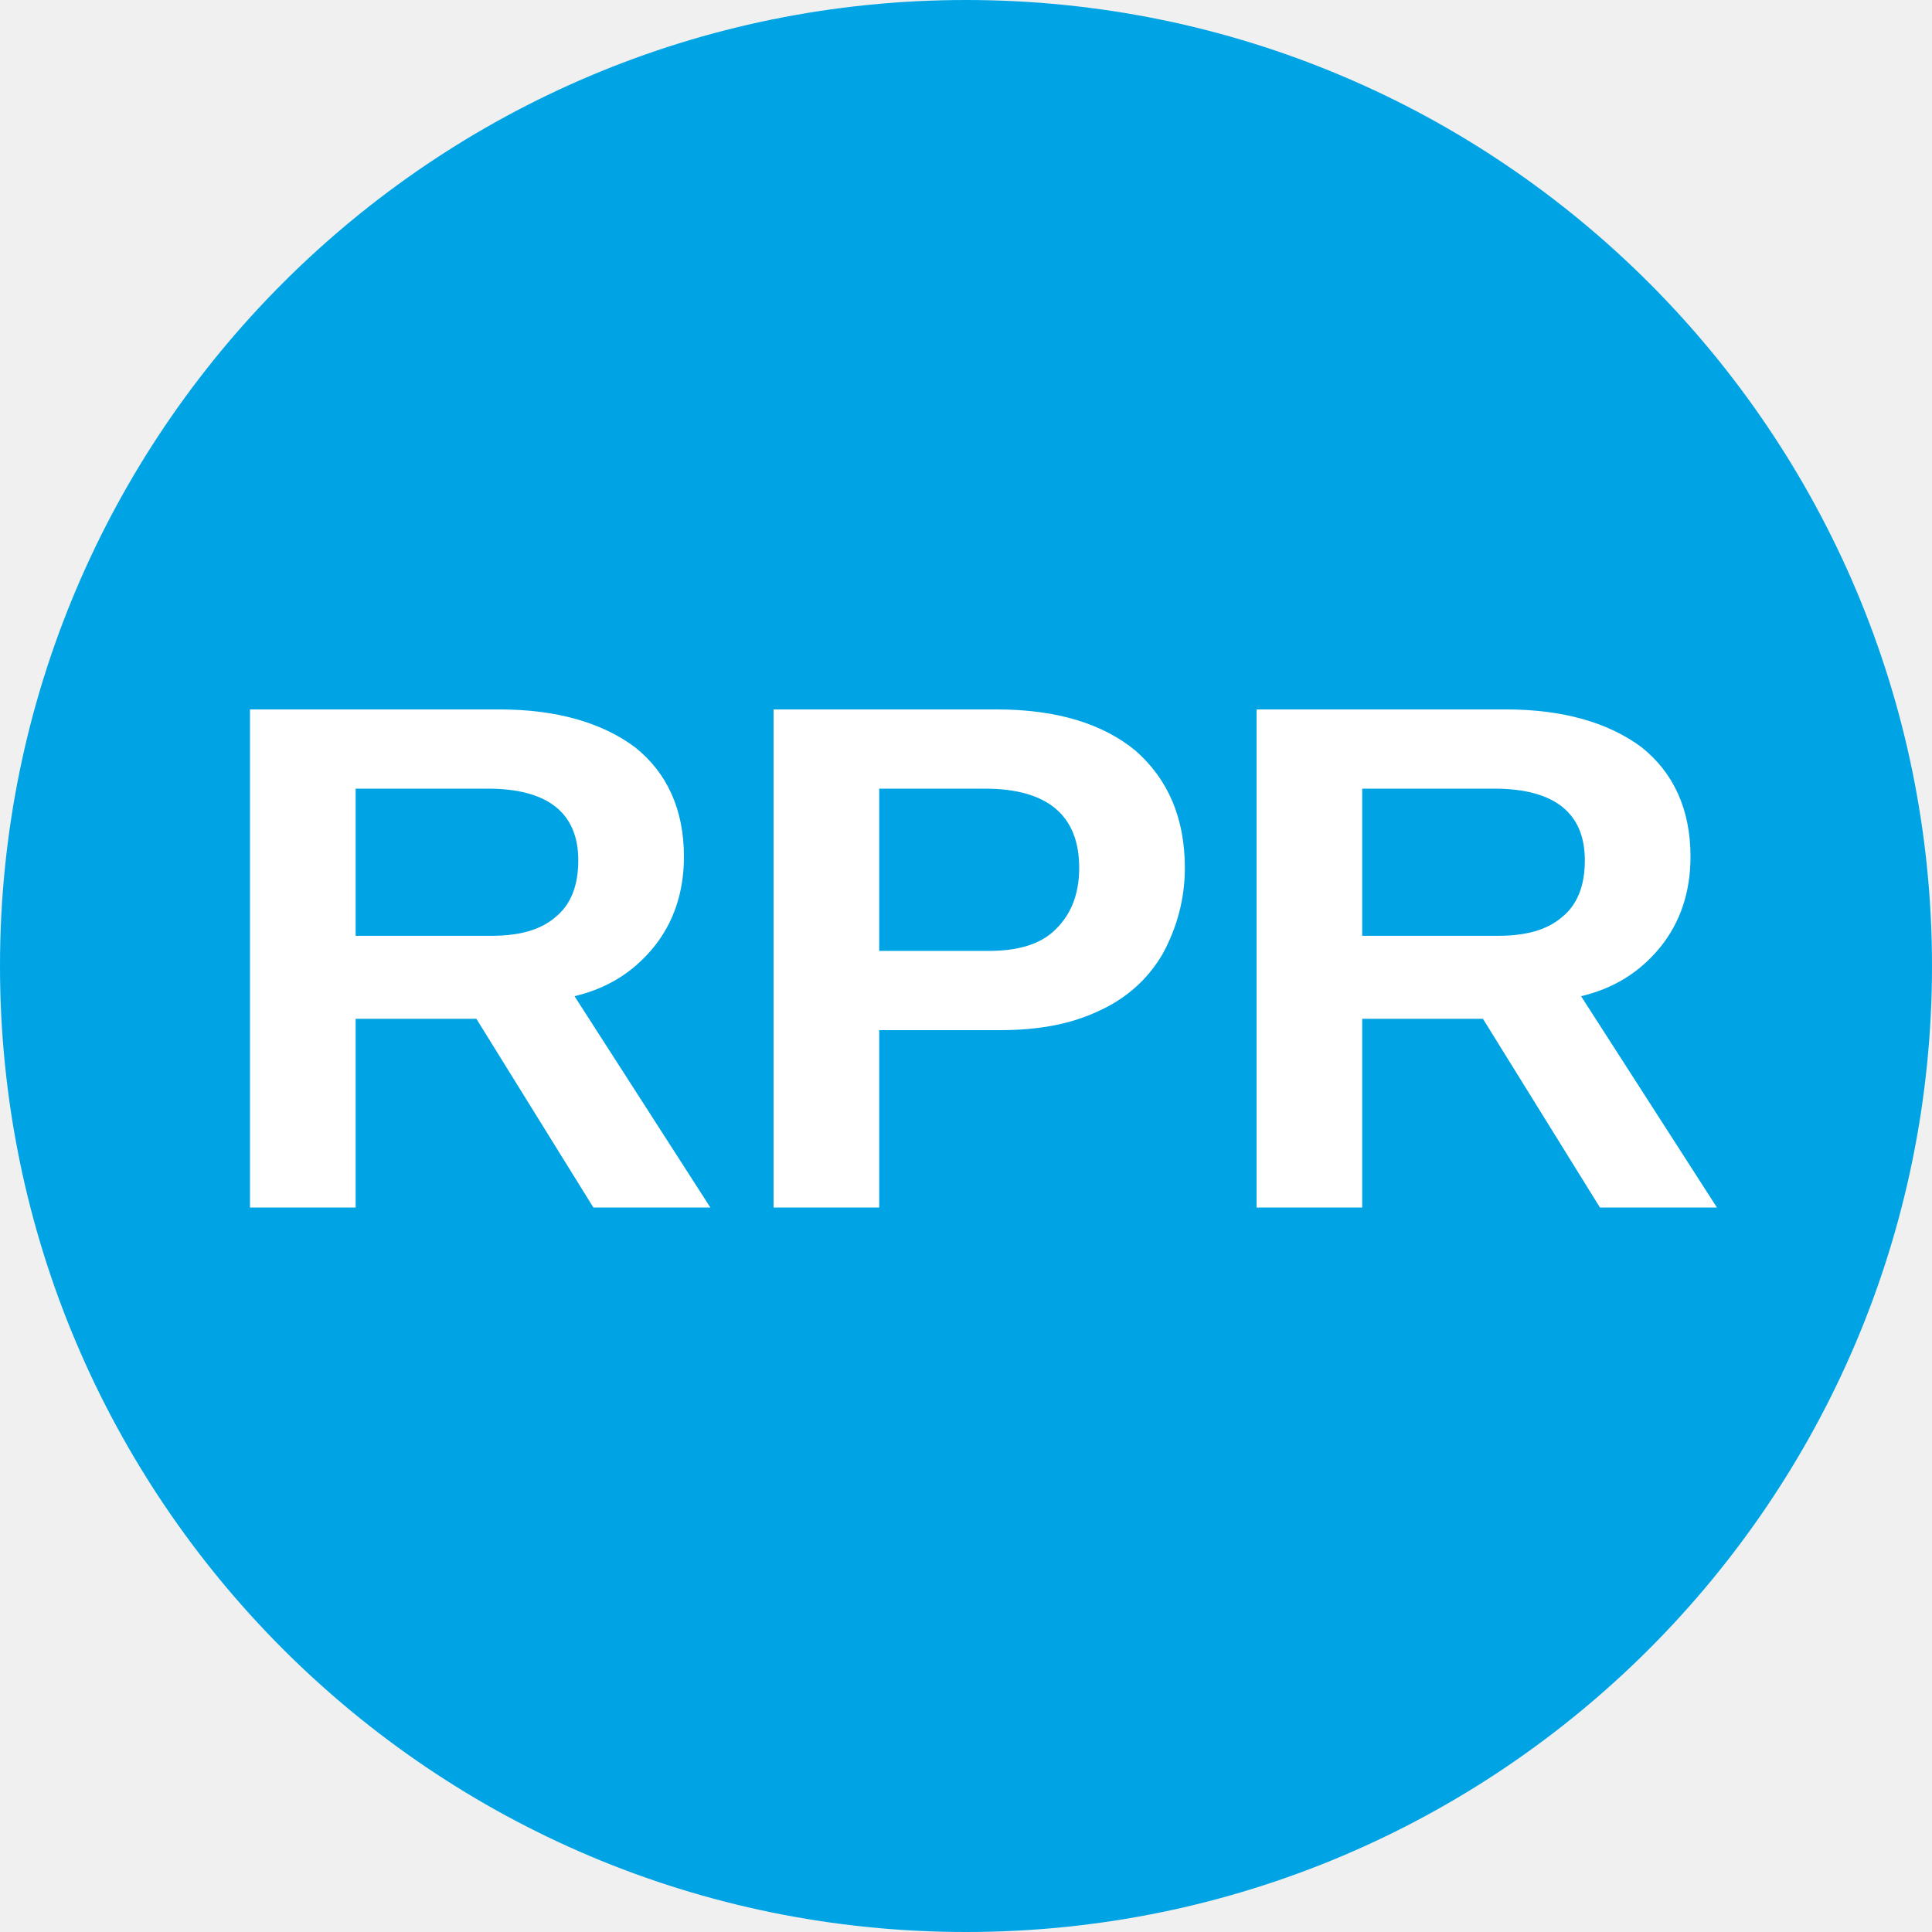
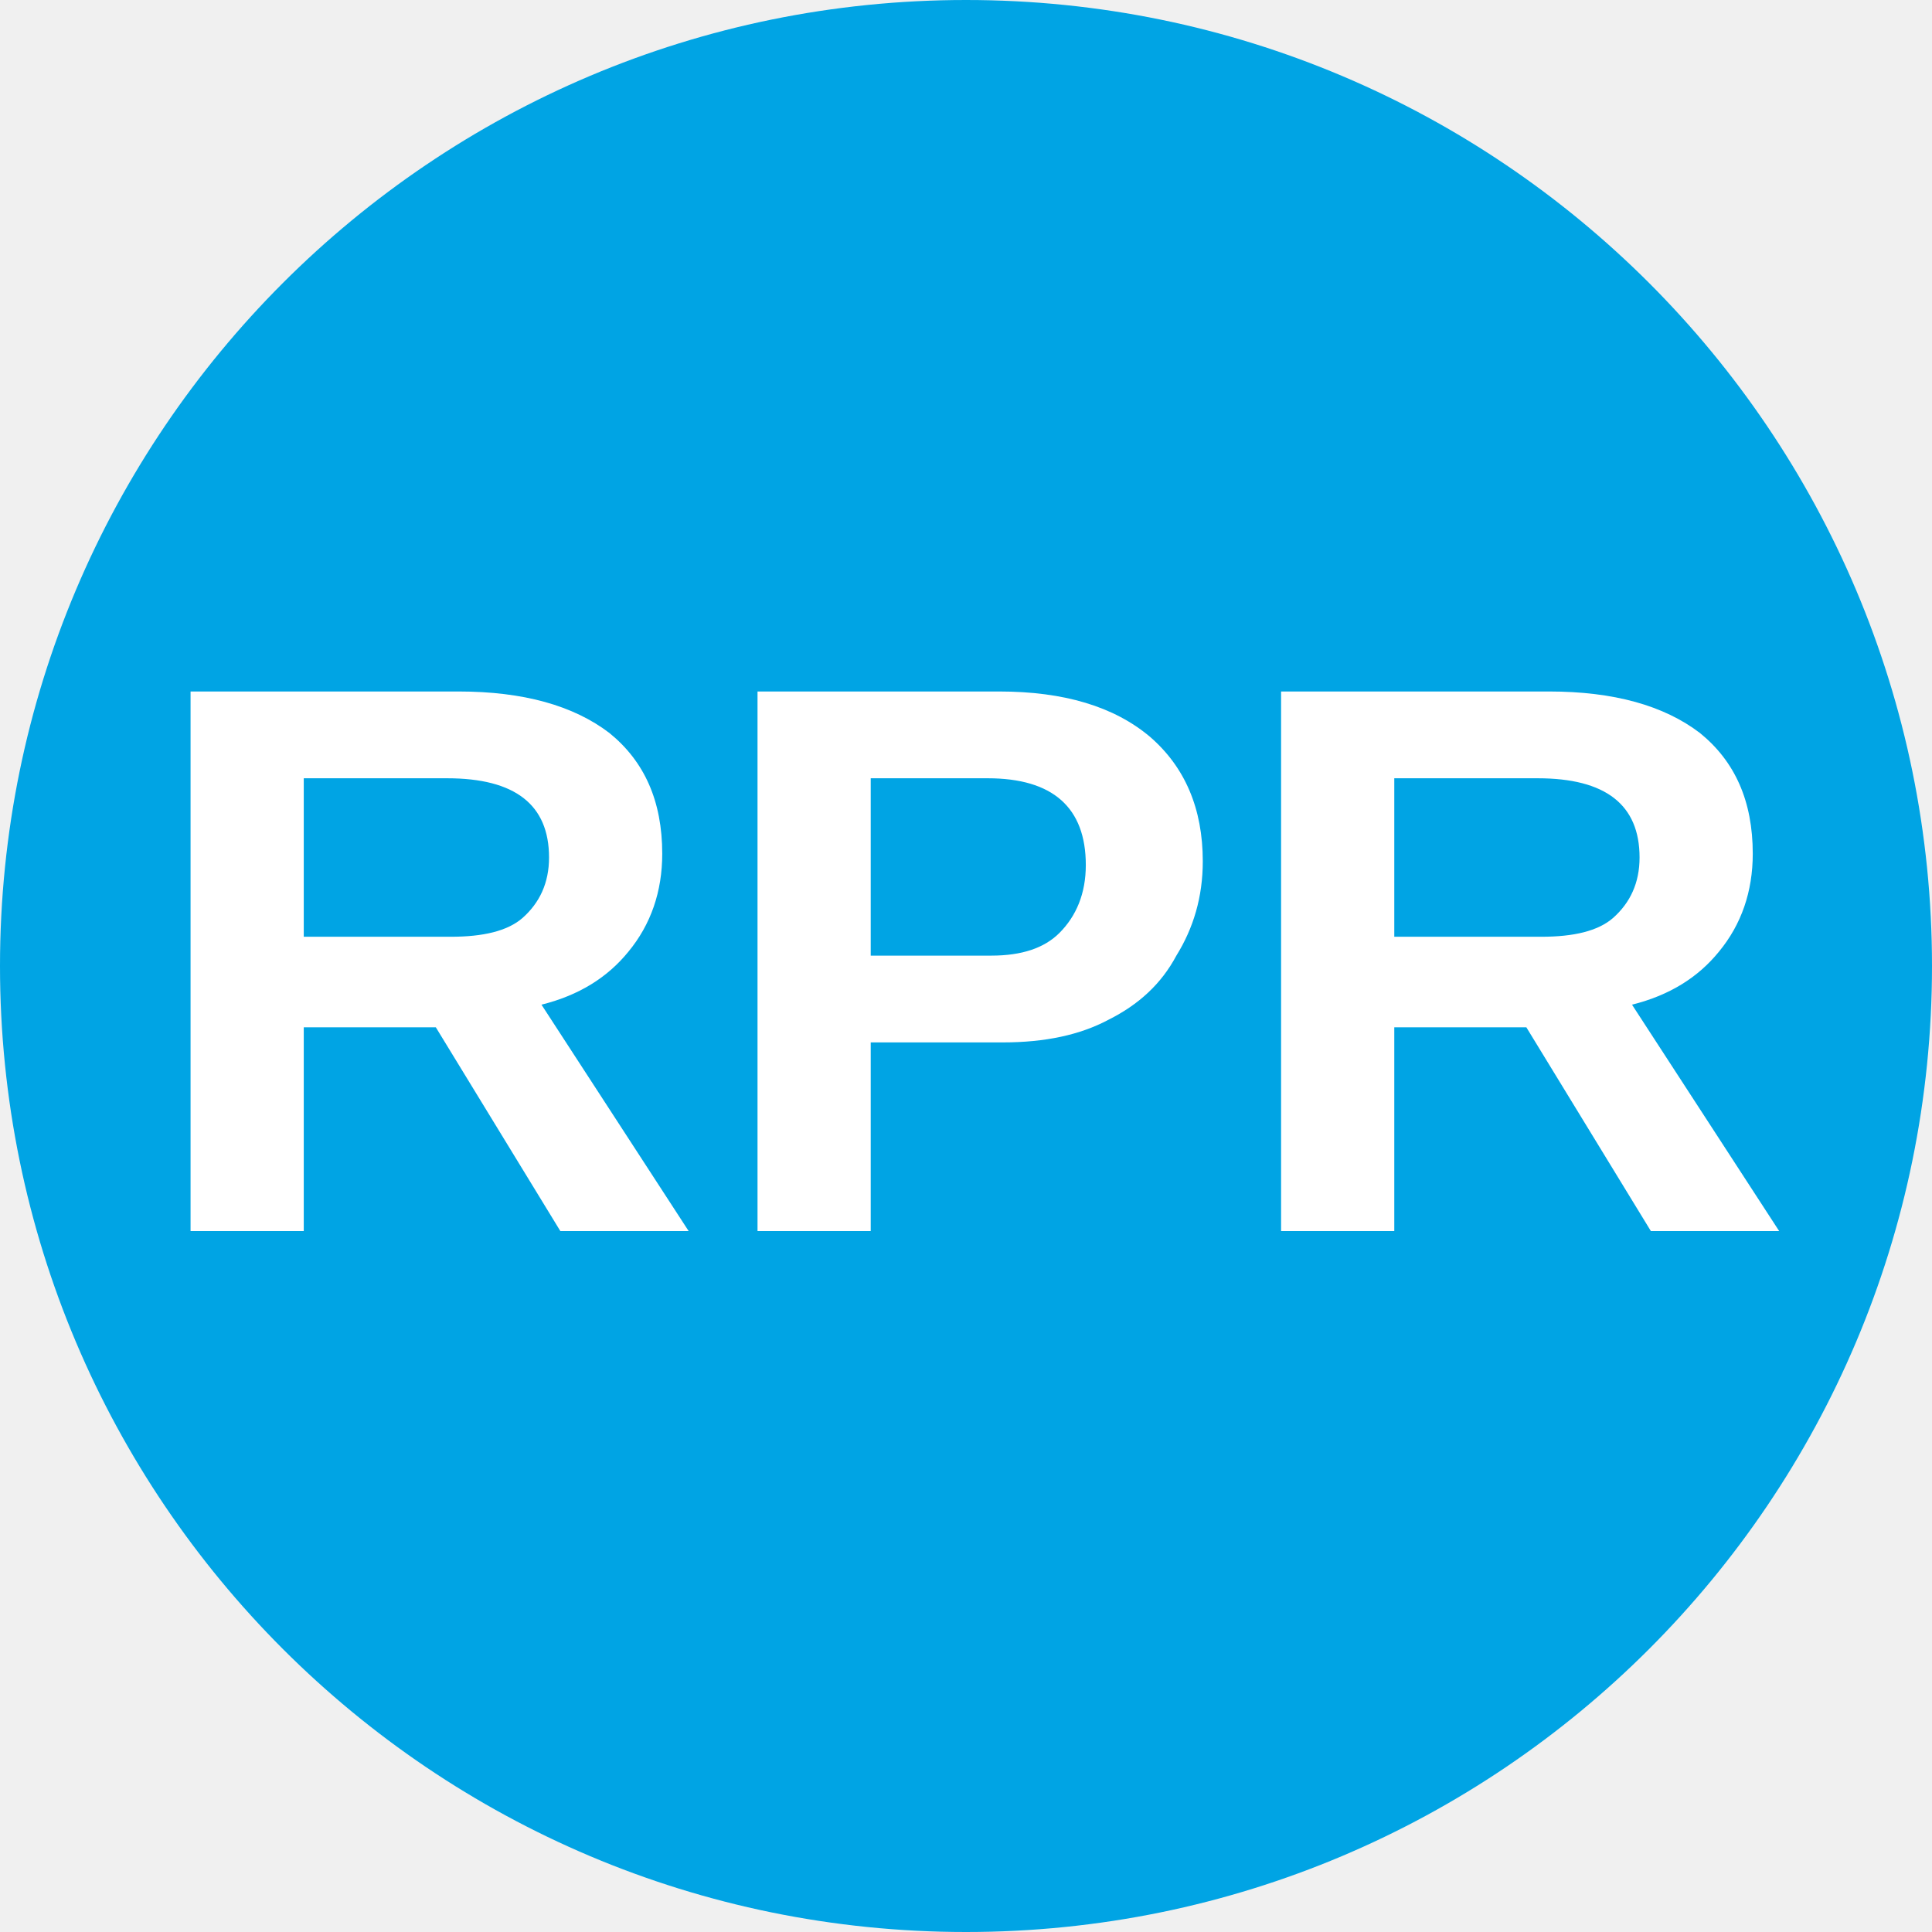
<svg xmlns="http://www.w3.org/2000/svg" viewBox="0 0 8 8">
  <circle cx="4" cy="4" r="4" fill="#00a4e4" />
-   <text x="4" y="5" text-anchor="middle" font-weight="700" font-size="3" font-family="Arial" fill="#ffffff">RPR</text>
+   <text x="4" y="5.1" text-anchor="middle" font-weight="700" font-size="3.25" textLength="7.2" lengthAdjust="spacingAndGlyphs" font-family="Arial" fill="#fff">RPR</text>
</svg>
